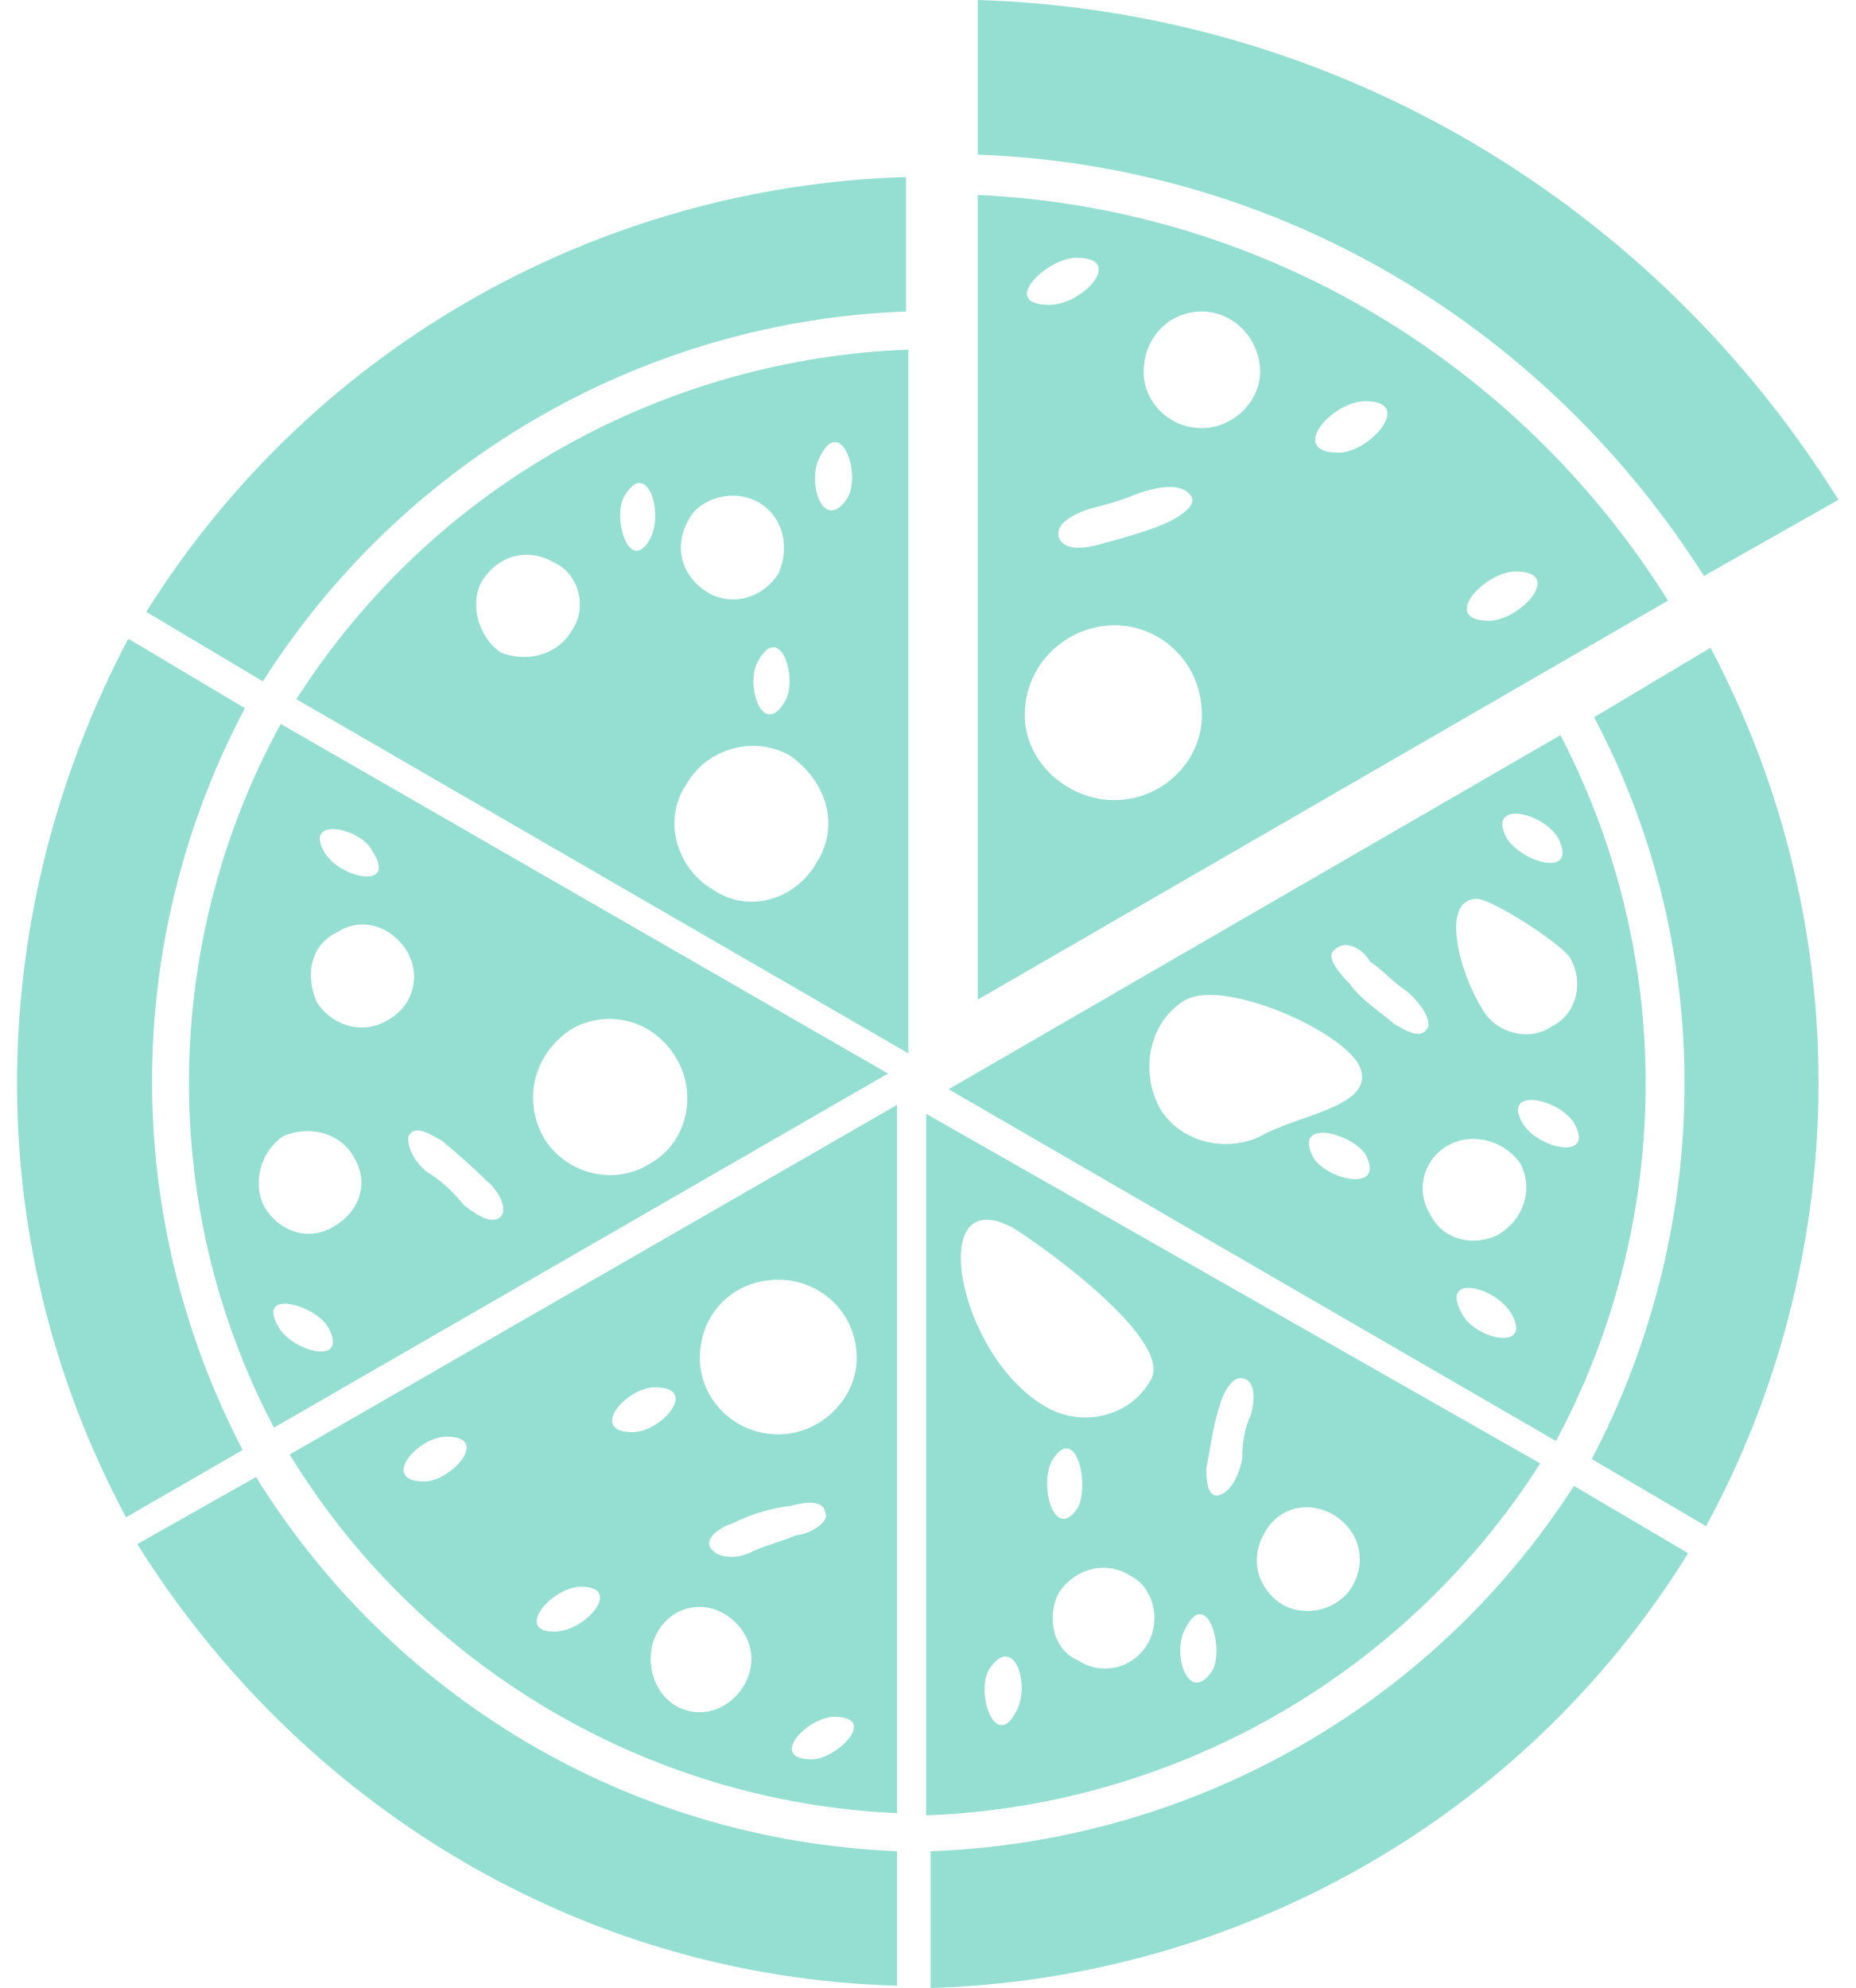
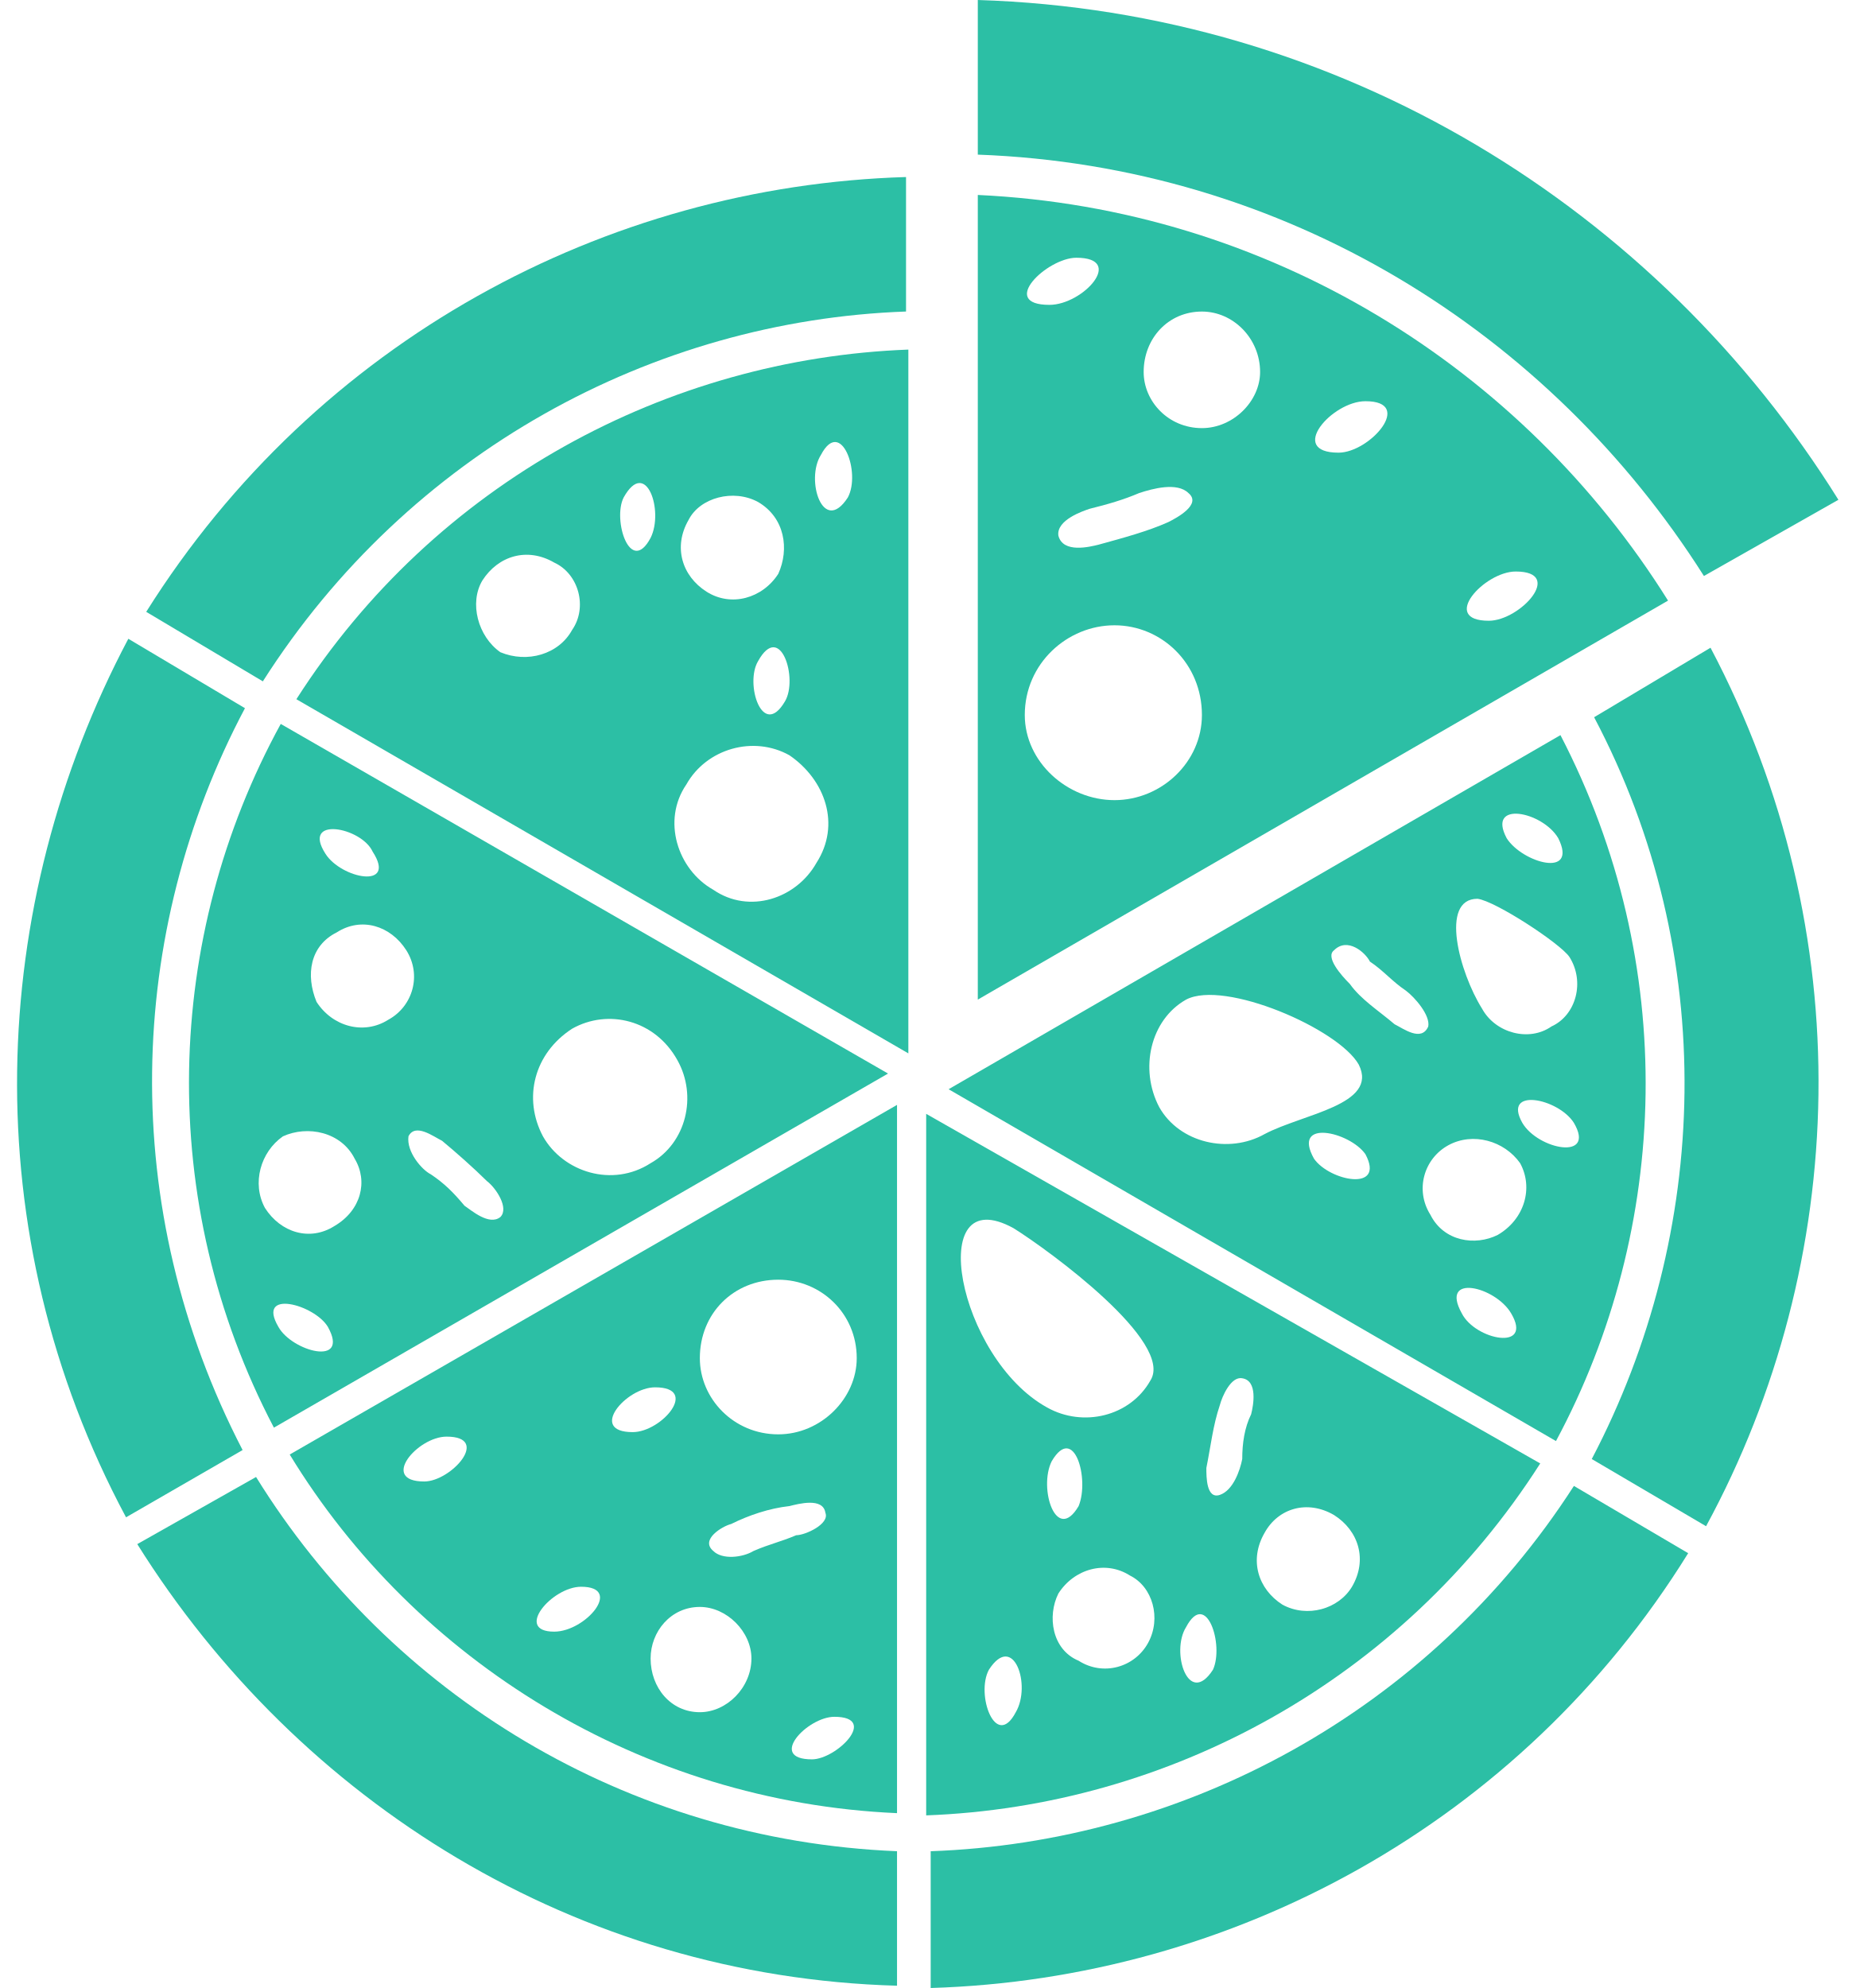
<svg xmlns="http://www.w3.org/2000/svg" width="56px" height="60px" viewBox="0 0 56 60" version="1.1">
  <defs />
-   <g id="Home-page-Copy" stroke="none" stroke-width="1" fill="none" fill-rule="evenodd" opacity="0.5">
+   <g id="Home-page-Copy" stroke="none" stroke-width="1" fill="none" fill-rule="evenodd">
    <g id="Home-page1" transform="translate(-212, -2401)">
      <g id="food" transform="translate(0, 1962)">
        <g id="Group-79" transform="translate(192, 23)">
          <g id="Group" transform="translate(20, 416)">
            <path d="M47.502,33.888 C47.03,33.145 45.339,32.806 45.945,33.888 C46.42,34.7 48.176,35.039 47.502,33.888 Z" id="Shape" />
            <path d="M8.402,40.045 C8.808,40.788 10.569,41.261 9.895,40.045 C9.489,39.369 7.728,38.894 8.402,40.045 Z" id="Shape" />
            <path d="M19.636,35.107 C20.716,34.499 21.051,33.076 20.445,31.996 C19.771,30.778 18.349,30.439 17.269,31.047 C16.118,31.792 15.776,33.145 16.387,34.296 C16.997,35.376 18.483,35.849 19.636,35.107 Z" id="Shape" />
            <path d="M42.431,29.898 C42.025,29.629 41.749,29.29 41.345,29.02 C41.21,28.747 40.667,28.274 40.263,28.679 C39.993,28.881 40.467,29.424 40.738,29.695 C41.075,30.169 41.614,30.506 42.089,30.912 C42.361,31.047 42.9,31.453 43.105,30.979 C43.171,30.641 42.701,30.101 42.431,29.898 Z" id="Shape" />
            <path d="M44.119,39.639 C44.528,40.449 46.285,40.788 45.608,39.639 C45.133,38.825 43.441,38.421 44.119,39.639 Z" id="Shape" />
            <path d="M43.713,34.565 C42.971,34.971 42.701,35.918 43.172,36.663 C43.578,37.473 44.528,37.61 45.204,37.271 C46.016,36.798 46.286,35.849 45.88,35.106 C45.403,34.431 44.457,34.159 43.713,34.565 Z" id="Shape" />
            <path d="M25.181,51.815 C24.37,51.815 23.149,53.099 24.505,53.099 C25.247,53.099 26.533,51.815 25.181,51.815 Z" id="Shape" />
            <path d="M24.911,45.658 C24.841,45.186 24.096,45.389 23.827,45.456 C23.219,45.523 22.61,45.727 22.067,45.997 C21.798,46.064 21.122,46.47 21.528,46.811 C21.797,47.08 22.409,47.013 22.743,46.811 C23.218,46.603 23.555,46.538 24.03,46.335 C24.3,46.335 25.048,45.996 24.911,45.658 Z" id="Shape" />
            <path d="M13.004,35.443 C13.409,35.715 13.68,35.984 14.019,36.39 C14.224,36.527 14.765,37.001 15.102,36.731 C15.371,36.458 14.965,35.849 14.696,35.647 C14.288,35.243 13.749,34.768 13.343,34.431 C13.073,34.295 12.534,33.888 12.328,34.295 C12.262,34.767 12.734,35.31 13.004,35.443 Z" id="Shape" />
            <path d="M11.72,30.778 C12.463,30.372 12.735,29.425 12.263,28.68 C11.787,27.935 10.907,27.665 10.167,28.139 C9.353,28.544 9.22,29.425 9.553,30.237 C10.03,30.98 10.975,31.249 11.72,30.778 Z" id="Shape" />
            <path d="M11.247,25.704 C10.907,24.959 9.083,24.622 9.825,25.771 C10.299,26.518 11.991,26.855 11.247,25.704 Z" id="Shape" />
            <path d="M36.275,9.402 C35.257,9.402 34.517,10.214 34.517,11.227 C34.517,12.108 35.257,12.92 36.275,12.92 C37.22,12.92 38.031,12.108 38.031,11.227 C38.031,10.215 37.22,9.402 36.275,9.402 Z" id="Shape" />
            <path d="M31.943,16.166 C32.079,16.709 32.889,16.506 33.159,16.439 C33.905,16.233 34.652,16.031 35.257,15.76 C35.527,15.625 36.275,15.221 35.869,14.882 C35.527,14.545 34.787,14.747 34.381,14.882 C33.905,15.084 33.431,15.221 32.889,15.355 C32.689,15.423 31.879,15.692 31.943,16.166 Z" id="Shape" />
            <path d="M33.636,18.872 C32.214,18.872 30.929,20.023 30.929,21.579 C30.929,22.998 32.214,24.149 33.636,24.149 C35.057,24.149 36.275,22.999 36.275,21.579 C36.275,20.023 35.057,18.872 33.636,18.872 Z" id="Shape" />
            <path d="M23.489,43.29 C24.777,43.29 25.857,42.208 25.857,40.99 C25.857,39.639 24.777,38.623 23.489,38.623 C22.138,38.623 21.122,39.639 21.122,40.99 C21.122,42.209 22.138,43.29 23.489,43.29 Z" id="Shape" />
            <path d="M31.673,9.201 C32.689,9.201 33.972,7.779 32.485,7.779 C31.604,7.779 30.118,9.201 31.673,9.201 Z" id="Shape" />
            <path d="M41.21,12.108 C40.197,12.108 38.843,13.661 40.398,13.661 C41.345,13.662 42.701,12.108 41.21,12.108 Z" id="Shape" />
            <path d="M39.658,34.971 C40.128,35.647 41.82,35.984 41.21,34.835 C40.738,34.159 38.976,33.752 39.658,34.971 Z" id="Shape" />
            <path d="M46.825,30.98 C47.571,30.641 47.841,29.629 47.367,28.882 C47.096,28.477 45.133,27.193 44.594,27.126 C43.441,27.126 44.051,29.357 44.729,30.439 C45.133,31.182 46.151,31.453 46.825,30.98 Z" id="Shape" />
            <path d="M41.009,32.131 C40.398,31.047 36.949,29.561 35.798,30.169 C34.718,30.777 34.381,32.265 34.987,33.415 C35.597,34.498 37.085,34.835 38.165,34.229 C39.316,33.617 41.615,33.347 41.009,32.131 Z" id="Shape" />
            <path d="M47.03,25.298 C46.555,24.487 44.863,24.149 45.473,25.298 C45.945,26.043 47.637,26.518 47.03,25.298 Z" id="Shape" />
            <path d="M45.744,17.249 C44.799,17.249 43.441,18.735 44.933,18.735 C45.879,18.735 47.231,17.249 45.744,17.249 Z" id="Shape" />
            <path d="M7.998,36.458 C8.473,37.203 9.353,37.474 10.096,37.002 C10.907,36.527 11.112,35.647 10.706,34.972 C10.3,34.16 9.284,33.956 8.539,34.296 C7.863,34.767 7.593,35.715 7.998,36.458 Z" id="Shape" />
            <path d="M31.604,42.48 C32.689,43.088 34.106,42.751 34.718,41.669 C35.463,40.517 31.673,37.745 30.591,37.069 C27.885,35.58 28.9,40.99 31.604,42.48 Z" id="Shape" />
            <path d="M32.555,45.455 C32.89,44.643 32.42,42.953 31.743,44.101 C31.335,44.915 31.879,46.603 32.555,45.455 Z" id="Shape" />
            <path d="M29.847,50.393 C29.441,51.137 30.052,52.829 30.657,51.677 C31.134,50.866 30.591,49.245 29.847,50.393 Z" id="Shape" />
            <path d="M17.268,19.01 C17.738,18.331 17.469,17.319 16.725,16.98 C15.91,16.507 15.035,16.776 14.559,17.519 C14.154,18.195 14.424,19.211 15.101,19.686 C15.911,20.023 16.862,19.753 17.268,19.01 Z" id="Shape" />
            <path d="M21.528,26.855 C22.61,27.599 24.03,27.127 24.64,26.043 C25.381,24.893 24.911,23.539 23.826,22.797 C22.743,22.188 21.322,22.593 20.715,23.675 C19.971,24.759 20.445,26.243 21.528,26.855 Z" id="Shape" />
            <path d="M19.636,16.233 C20.042,15.423 19.499,13.799 18.821,15.017 C18.483,15.692 19.024,17.384 19.636,16.233 Z" id="Shape" />
            <path d="M34.107,47.553 C33.365,47.08 32.42,47.349 31.943,48.094 C31.605,48.77 31.743,49.786 32.555,50.123 C33.296,50.596 34.247,50.325 34.653,49.582 C35.057,48.837 34.787,47.89 34.107,47.553 Z" id="Shape" />
            <path d="M40.263,45.727 C39.453,45.253 38.571,45.523 38.165,46.266 C37.695,47.08 37.965,47.958 38.706,48.431 C39.452,48.837 40.398,48.566 40.804,47.891 C41.279,47.079 41.009,46.199 40.263,45.727 Z" id="Shape" />
            <path d="M22.879,19.955 C22.473,20.631 23.013,22.323 23.69,21.171 C24.096,20.495 23.555,18.735 22.879,19.955 Z" id="Shape" />
            <path d="M35.798,49.107 C35.326,49.853 35.869,51.541 36.609,50.393 C36.949,49.649 36.408,47.957 35.798,49.107 Z" id="Shape" />
            <path d="M19.636,50.055 C19.636,50.933 20.243,51.676 21.122,51.676 C21.933,51.676 22.679,50.933 22.679,50.055 C22.679,49.245 21.933,48.499 21.122,48.499 C20.243,48.499 19.636,49.245 19.636,50.055 Z" id="Shape" />
            <path d="M37.491,41.599 C37.154,41.531 36.885,42.141 36.814,42.413 C36.609,43.021 36.545,43.629 36.408,44.307 C36.408,44.578 36.408,45.254 36.814,45.119 C37.22,44.982 37.425,44.374 37.491,44.035 C37.491,43.56 37.561,43.088 37.761,42.684 C37.83,42.413 37.965,41.669 37.491,41.599 Z" id="Shape" />
            <path d="M17.538,47.89 C16.657,47.89 15.506,49.245 16.726,49.245 C17.675,49.245 18.821,47.89 17.538,47.89 Z" id="Shape" />
            <path d="M19.095,43.223 C19.971,43.223 21.122,41.871 19.771,41.871 C18.891,41.871 17.739,43.223 19.095,43.223 Z" id="Shape" />
            <path d="M12.803,44.712 C13.614,44.712 14.831,43.359 13.479,43.359 C12.598,43.359 11.447,44.712 12.803,44.712 Z" id="Shape" />
            <path d="M21.323,17.857 C22.067,18.331 23.013,18.059 23.489,17.318 C23.827,16.573 23.69,15.625 22.879,15.151 C22.138,14.747 21.122,15.017 20.781,15.692 C20.311,16.506 20.581,17.384 21.323,17.857 Z" id="Shape" />
            <path d="M25.587,15.017 C25.993,14.273 25.382,12.582 24.777,13.729 C24.3,14.476 24.841,16.166 25.587,15.017 Z" id="Shape" />
            <path d="M27.073,54.723 L27.073,33.347 L8.744,43.899 C12.533,50.123 19.365,54.386 27.073,54.723 Z M24.505,53.099 C23.149,53.099 24.371,51.815 25.181,51.815 C26.533,51.815 25.247,53.099 24.505,53.099 Z M22.743,46.81 C22.409,47.012 21.797,47.079 21.528,46.81 C21.122,46.47 21.797,46.064 22.067,45.996 C22.61,45.727 23.218,45.523 23.827,45.455 C24.096,45.388 24.841,45.186 24.911,45.657 C25.048,45.996 24.3,46.335 24.03,46.335 C23.555,46.537 23.218,46.603 22.743,46.81 Z M23.489,38.623 C24.777,38.623 25.857,39.639 25.857,40.99 C25.857,42.208 24.777,43.29 23.489,43.29 C22.138,43.29 21.122,42.208 21.122,40.99 C21.122,39.639 22.138,38.623 23.489,38.623 Z M22.679,50.055 C22.679,50.933 21.933,51.676 21.122,51.676 C20.243,51.676 19.636,50.933 19.636,50.055 C19.636,49.245 20.243,48.499 21.122,48.499 C21.933,48.499 22.679,49.245 22.679,50.055 Z M19.771,41.871 C21.122,41.871 19.971,43.223 19.095,43.223 C17.739,43.223 18.891,41.871 19.771,41.871 Z M17.538,47.89 C18.821,47.89 17.675,49.245 16.726,49.245 C15.506,49.245 16.657,47.89 17.538,47.89 Z M13.479,43.359 C14.83,43.359 13.613,44.713 12.803,44.713 C11.447,44.712 12.598,43.359 13.479,43.359 Z" id="Shape" fill="#2CBFA5" fill-rule="nonzero" />
            <path d="M8.945,21.103 L27.415,31.792 L27.415,10.551 C20.175,10.823 13.137,14.545 8.945,21.103 Z M24.777,13.729 C25.382,12.581 25.993,14.273 25.587,15.017 C24.841,16.166 24.3,14.476 24.777,13.729 Z M20.782,15.692 C21.122,15.017 22.138,14.747 22.88,15.151 C23.691,15.625 23.827,16.573 23.49,17.318 C23.013,18.059 22.068,18.331 21.323,17.857 C20.581,17.384 20.311,16.506 20.782,15.692 Z M23.69,21.17 C23.013,22.323 22.473,20.631 22.879,19.955 C23.555,18.735 24.096,20.495 23.69,21.17 Z M20.716,23.674 C21.323,22.592 22.743,22.188 23.827,22.796 C24.911,23.539 25.382,24.892 24.641,26.043 C24.031,27.126 22.611,27.598 21.529,26.855 C20.445,26.243 19.971,24.759 20.716,23.674 Z M18.821,15.017 C19.499,13.798 20.042,15.423 19.636,16.233 C19.024,17.384 18.483,15.692 18.821,15.017 Z M14.559,17.519 C15.036,16.775 15.911,16.506 16.726,16.979 C17.469,17.318 17.739,18.331 17.269,19.009 C16.863,19.753 15.911,20.022 15.102,19.685 C14.424,19.211 14.155,18.195 14.559,17.519 Z" id="Shape" fill="#2CBFA5" fill-rule="nonzero" />
            <path d="M46.486,44.168 L27.953,33.617 L27.953,54.79 C35.257,54.521 42.295,50.731 46.486,44.168 Z M30.591,37.069 C31.673,37.745 35.463,40.517 34.718,41.669 C34.107,42.751 32.689,43.088 31.604,42.48 C28.9,40.99 27.885,35.58 30.591,37.069 Z M30.657,51.677 C30.052,52.829 29.441,51.137 29.847,50.393 C30.591,49.245 31.134,50.866 30.657,51.677 Z M31.742,44.101 C32.419,42.953 32.889,44.643 32.554,45.455 C31.879,46.603 31.335,44.915 31.742,44.101 Z M34.652,49.582 C34.246,50.325 33.296,50.597 32.554,50.123 C31.742,49.785 31.604,48.769 31.943,48.094 C32.419,47.349 33.365,47.079 34.106,47.553 C34.787,47.89 35.057,48.837 34.652,49.582 Z M36.609,50.393 C35.869,51.542 35.326,49.853 35.798,49.107 C36.408,47.957 36.949,49.649 36.609,50.393 Z M37.761,42.683 C37.561,43.088 37.492,43.559 37.492,44.035 C37.426,44.373 37.221,44.981 36.815,45.118 C36.409,45.253 36.409,44.577 36.409,44.306 C36.545,43.629 36.609,43.021 36.815,42.412 C36.885,42.141 37.155,41.531 37.492,41.598 C37.965,41.669 37.83,42.413 37.761,42.683 Z M40.804,47.89 C40.398,48.565 39.453,48.837 38.706,48.431 C37.965,47.957 37.695,47.079 38.165,46.265 C38.571,45.522 39.453,45.253 40.263,45.726 C41.009,46.199 41.279,47.079 40.804,47.89 Z" id="Shape" fill="#2CBFA5" fill-rule="nonzero" />
            <path d="M28.089,55.872 L28.089,60 C37.155,59.729 45.879,55.061 50.951,46.877 L47.502,44.847 C43.106,51.677 35.732,55.602 28.089,55.872 Z" id="Shape" fill="#2CBFA5" fill-rule="nonzero" />
            <path d="M7.728,44.577 L4.143,46.603 C9.014,54.385 17.403,59.661 27.073,59.931 L27.073,55.872 C18.891,55.535 11.787,51.137 7.728,44.577 Z" id="Shape" fill="#2CBFA5" fill-rule="nonzero" />
            <path d="M48.112,21.647 C51.897,28.815 51.625,37.203 48.041,44.035 L51.491,46.063 C55.821,38.081 56.161,28.139 51.625,19.549 L48.112,21.647 Z" id="Shape" fill="#2CBFA5" fill-rule="nonzero" />
            <path d="M29.511,5.884 L29.511,30.169 L50.343,18.127 C45.945,11.094 38.3,6.292 29.511,5.884 Z M32.485,7.779 C33.971,7.779 32.689,9.201 31.673,9.201 C30.118,9.201 31.604,7.779 32.485,7.779 Z M34.381,14.881 C34.787,14.747 35.527,14.545 35.869,14.881 C36.275,15.22 35.527,15.625 35.257,15.759 C34.652,16.031 33.906,16.233 33.159,16.438 C32.89,16.505 32.079,16.708 31.943,16.165 C31.879,15.692 32.689,15.422 32.889,15.355 C33.431,15.221 33.906,15.084 34.381,14.881 Z M33.636,24.149 C32.214,24.149 30.929,22.999 30.929,21.579 C30.929,20.023 32.214,18.872 33.636,18.872 C35.057,18.872 36.275,20.023 36.275,21.579 C36.275,22.998 35.057,24.149 33.636,24.149 Z M36.275,12.921 C35.257,12.921 34.517,12.109 34.517,11.227 C34.517,10.215 35.257,9.403 36.275,9.403 C37.22,9.403 38.031,10.215 38.031,11.227 C38.031,12.108 37.22,12.921 36.275,12.921 Z M40.398,13.662 C38.843,13.662 40.197,12.109 41.21,12.109 C42.701,12.108 41.345,13.662 40.398,13.662 Z M44.934,18.735 C43.441,18.735 44.799,17.249 45.745,17.249 C47.231,17.249 45.879,18.735 44.934,18.735 Z" id="Shape" fill="#2CBFA5" fill-rule="nonzero" />
            <path d="M7.393,21.374 L3.873,19.279 C-0.387,27.327 -0.793,37.203 3.804,45.794 L7.322,43.764 C3.533,36.458 3.804,28.139 7.393,21.374 Z" id="Shape" fill="#2CBFA5" fill-rule="nonzero" />
            <path d="M47.096,22.187 L28.63,32.874 L46.961,43.493 C50.409,37.069 50.68,29.087 47.096,22.187 Z M47.03,25.298 C47.637,26.518 45.945,26.043 45.473,25.298 C44.863,24.149 46.555,24.488 47.03,25.298 Z M44.593,27.126 C45.133,27.193 47.095,28.477 47.367,28.882 C47.84,29.628 47.571,30.641 46.824,30.98 C46.15,31.453 45.132,31.182 44.728,30.439 C44.051,29.357 43.441,27.126 44.593,27.126 Z M34.987,33.415 C34.381,32.265 34.718,30.777 35.798,30.169 C36.949,29.561 40.398,31.047 41.009,32.131 C41.615,33.347 39.316,33.617 38.165,34.229 C37.085,34.835 35.597,34.498 34.987,33.415 Z M39.658,34.971 C38.976,33.751 40.738,34.159 41.21,34.835 C41.82,35.984 40.129,35.647 39.658,34.971 Z M42.09,30.913 C41.615,30.507 41.075,30.169 40.739,29.696 C40.467,29.425 39.994,28.882 40.263,28.68 C40.668,28.274 41.21,28.747 41.345,29.021 C41.75,29.29 42.026,29.629 42.432,29.899 C42.701,30.101 43.172,30.642 43.106,30.981 C42.9,31.453 42.361,31.047 42.09,30.913 Z M44.119,39.639 C43.441,38.421 45.133,38.825 45.608,39.639 C46.285,40.788 44.528,40.449 44.119,39.639 Z M45.203,37.271 C44.527,37.61 43.577,37.473 43.171,36.663 C42.701,35.919 42.971,34.971 43.712,34.565 C44.457,34.159 45.402,34.431 45.879,35.106 C46.285,35.849 46.015,36.798 45.203,37.271 Z M45.945,33.888 C45.338,32.806 47.029,33.145 47.501,33.888 C48.176,35.039 46.42,34.7 45.945,33.888 Z" id="Shape" fill="#2CBFA5" fill-rule="nonzero" />
            <path d="M51.426,17.384 L55.485,15.084 C50.004,6.292 40.467,0.339 29.511,0 L29.511,4.667 C38.777,5.006 46.755,10.011 51.426,17.384 Z" id="Shape" fill="#2CBFA5" fill-rule="nonzero" />
            <path d="M8.267,43.088 L26.802,32.401 L8.473,21.849 C4.955,28.274 4.683,36.255 8.267,43.088 Z M8.402,40.045 C7.728,38.894 9.489,39.369 9.895,40.045 C10.569,41.261 8.809,40.788 8.402,40.045 Z M17.268,31.047 C18.348,30.439 19.77,30.778 20.444,31.996 C21.051,33.076 20.715,34.498 19.635,35.107 C18.483,35.85 16.997,35.377 16.387,34.296 C15.776,33.145 16.117,31.792 17.268,31.047 Z M13.343,34.431 C13.749,34.767 14.288,35.243 14.696,35.647 C14.965,35.849 15.372,36.458 15.102,36.731 C14.765,37.002 14.224,36.527 14.019,36.39 C13.68,35.984 13.409,35.715 13.004,35.443 C12.735,35.31 12.263,34.767 12.328,34.295 C12.533,33.888 13.073,34.296 13.343,34.431 Z M11.247,25.704 C11.991,26.855 10.3,26.518 9.825,25.771 C9.083,24.623 10.906,24.959 11.247,25.704 Z M10.166,28.139 C10.906,27.665 11.787,27.935 12.262,28.679 C12.734,29.424 12.463,30.371 11.719,30.777 C10.975,31.249 10.029,30.979 9.553,30.237 C9.219,29.425 9.353,28.543 10.166,28.139 Z M8.539,34.296 C9.283,33.956 10.299,34.16 10.705,34.972 C11.111,35.648 10.906,36.527 10.095,37.002 C9.352,37.474 8.473,37.203 7.997,36.458 C7.593,35.715 7.863,34.767 8.539,34.296 Z" id="Shape" fill="#2CBFA5" fill-rule="nonzero" />
            <path d="M27.345,9.402 L27.345,5.343 C18.278,5.613 9.553,10.282 4.413,18.466 L7.933,20.564 C12.328,13.662 19.7,9.673 27.345,9.402 Z" id="Shape" fill="#2CBFA5" fill-rule="nonzero" />
          </g>
        </g>
      </g>
    </g>
  </g>
</svg>
